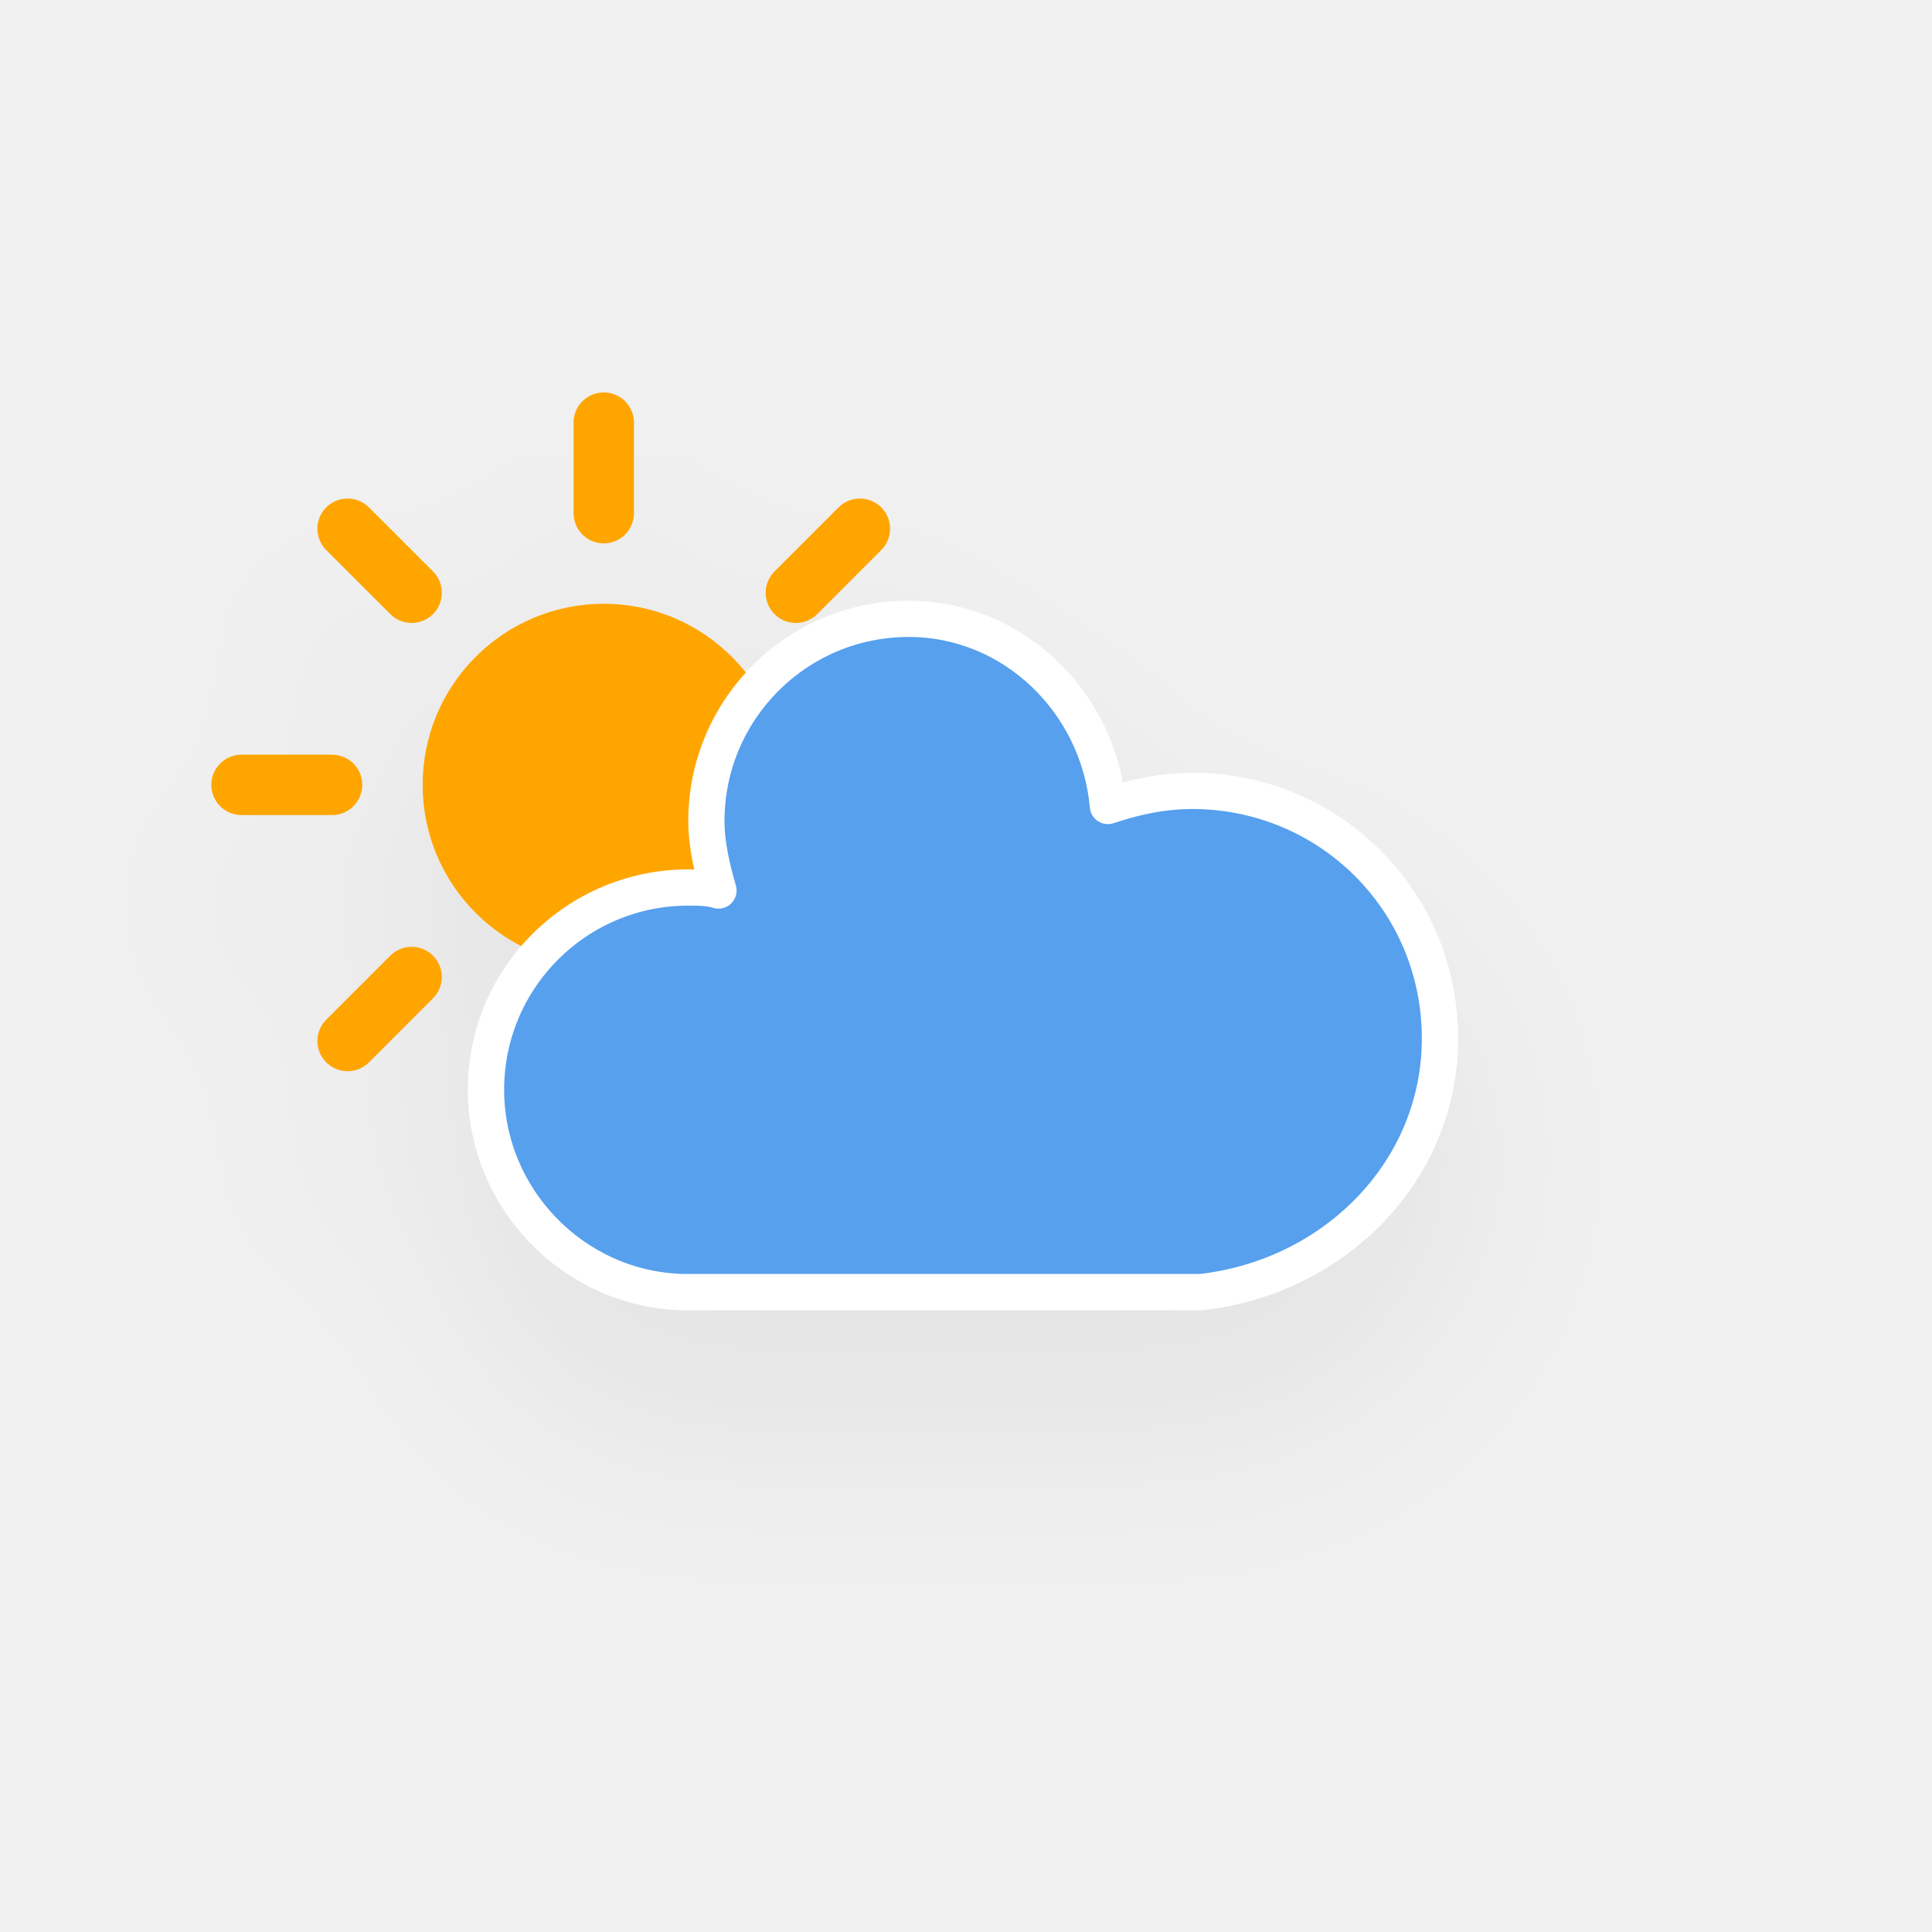
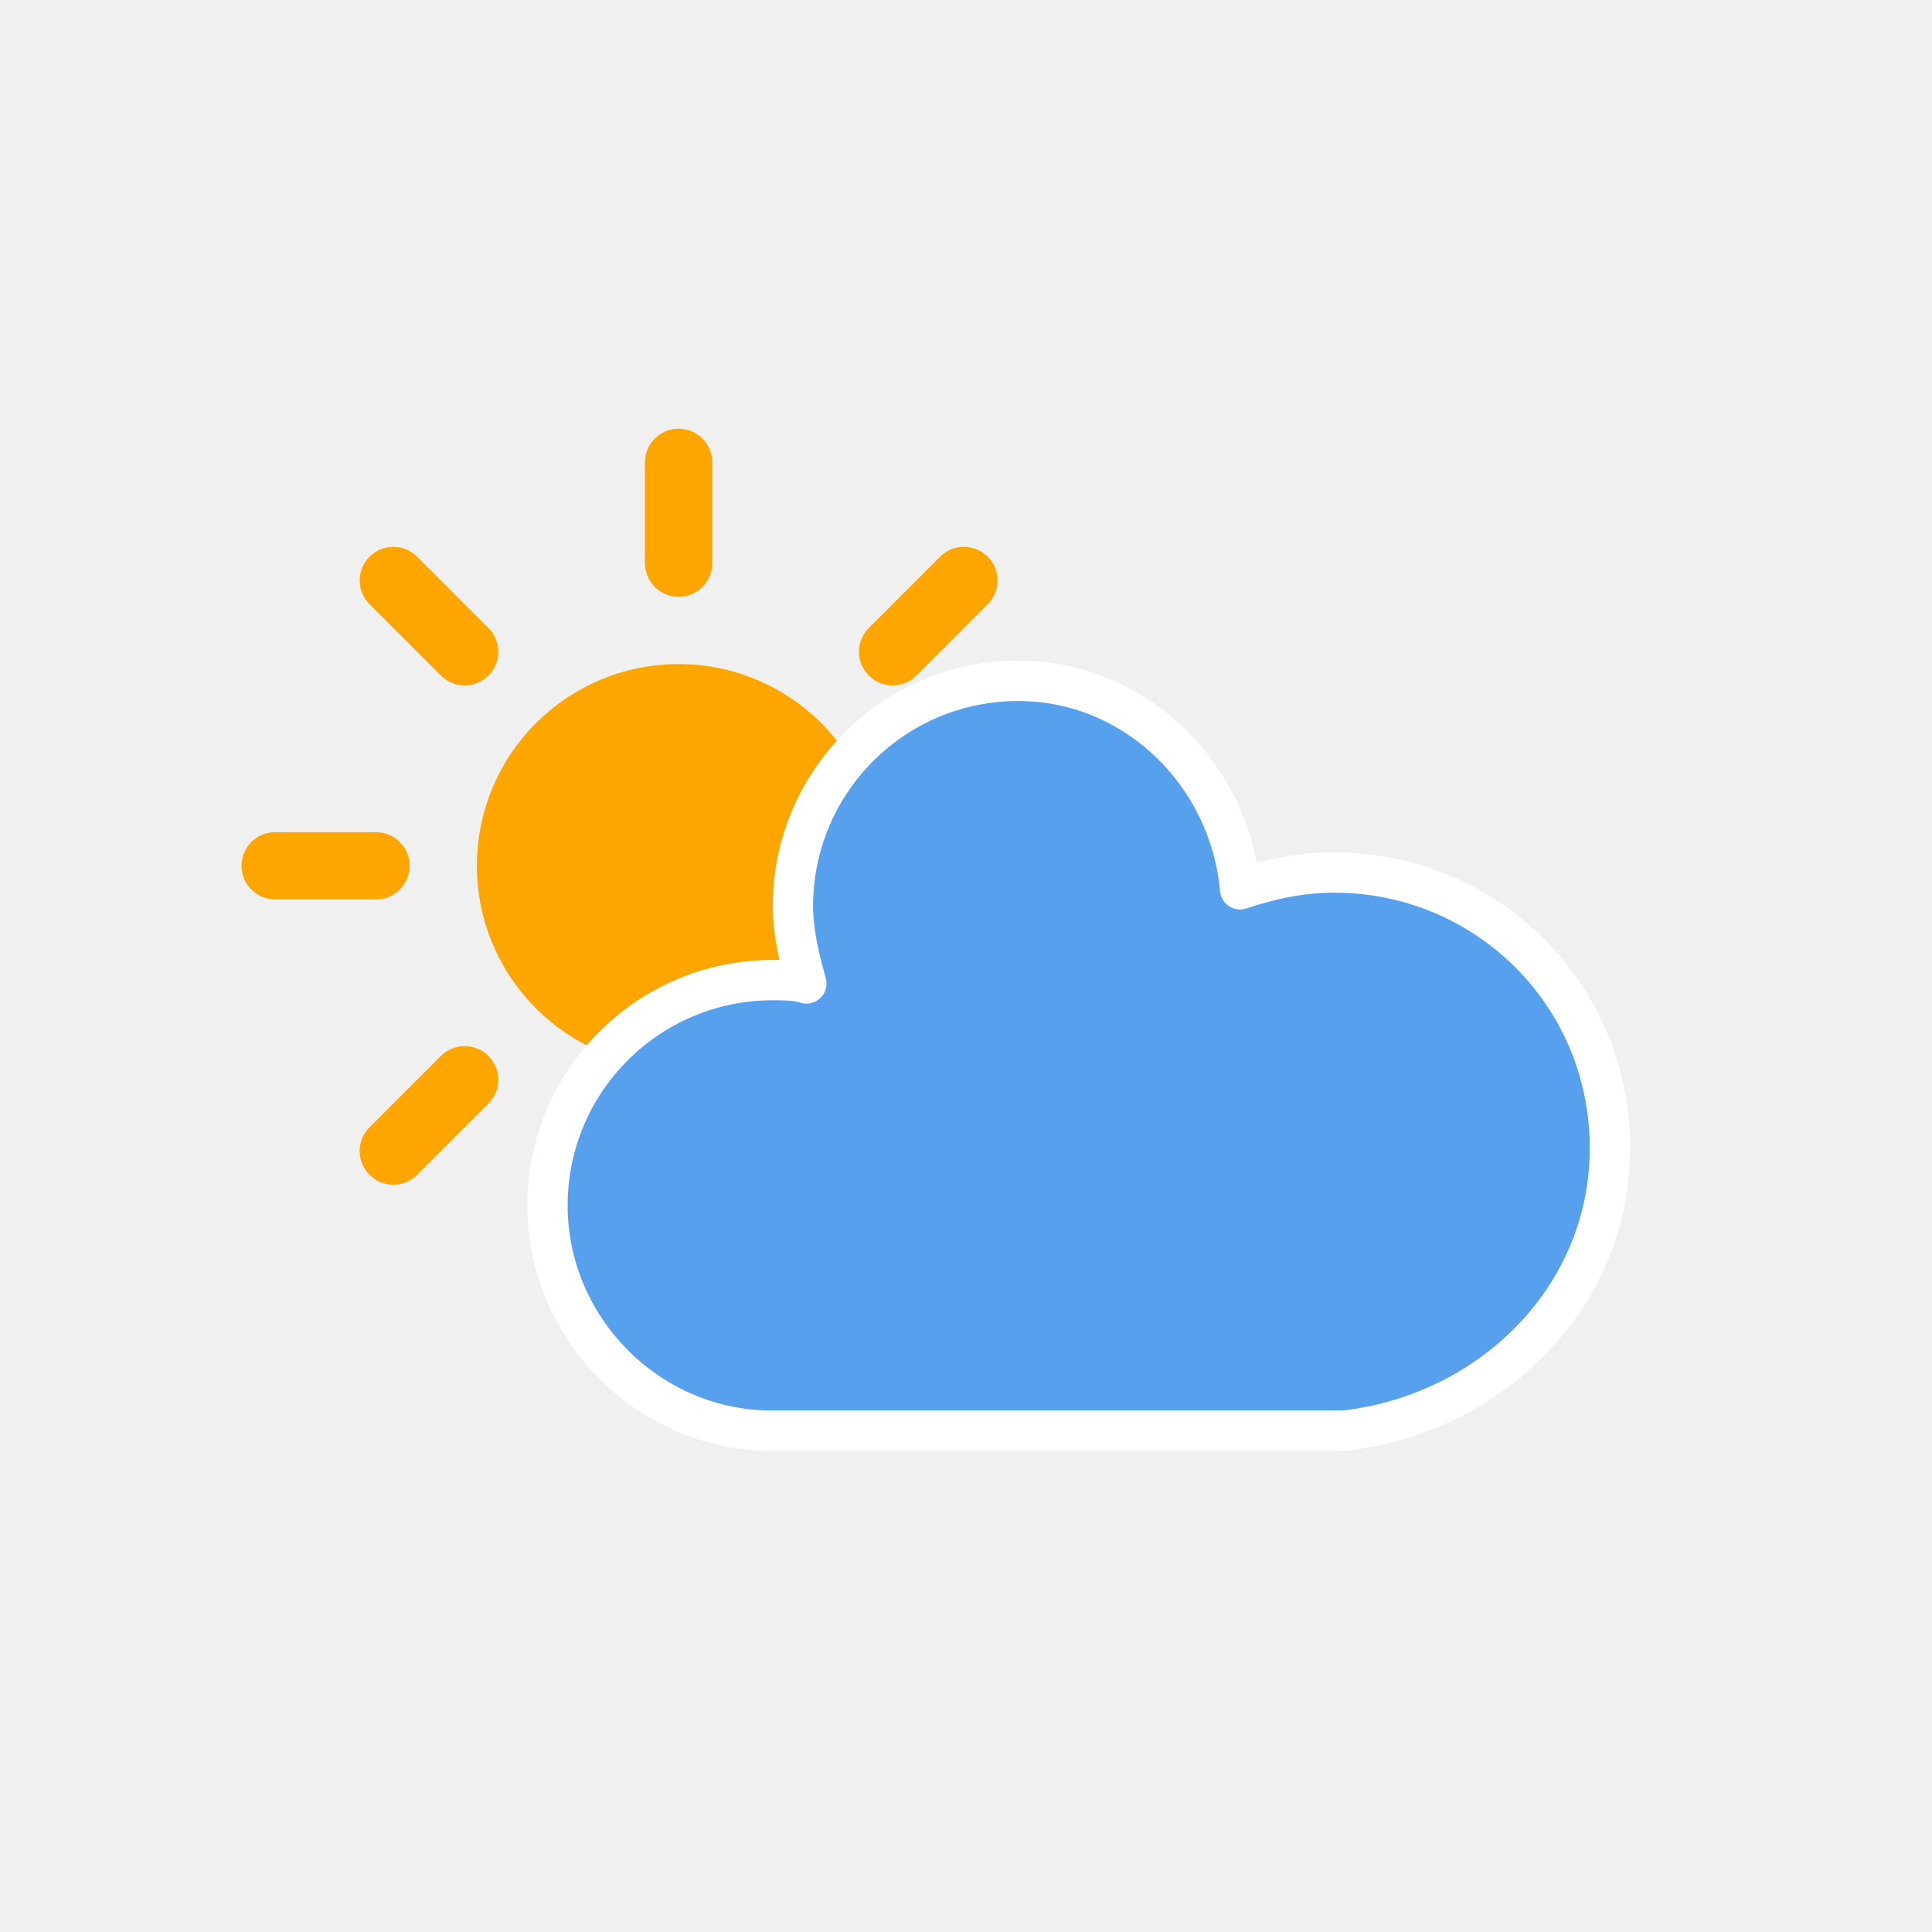
- <svg xmlns="http://www.w3.org/2000/svg" version="1.1" width="64" height="64" viewbox="0 0 64 64">
-   <defs>
-     <filter id="blur" width="200%" height="200%">
-       <feGaussianBlur in="SourceAlpha" stdDeviation="3" />
-       <feOffset dx="0" dy="4" result="offsetblur" />
-       <feComponentTransfer>
-         <feFuncA type="linear" slope="0.05" />
-       </feComponentTransfer>
-       <feMerge>
-         <feMergeNode />
-         <feMergeNode in="SourceGraphic" />
-       </feMerge>
-     </filter>
-   </defs>
-   <g filter="url(#blur)" id="cloudy-day-3">
-     <g transform="translate(20,10)">
-       <g transform="translate(0,16)">
+ <svg xmlns="http://www.w3.org/2000/svg" width="64" height="64" viewBox="0 0 64 64">
+   <g>
+     <g transform="translate(22.4794 10.8594)scale(1.113802)">
+       <g transform="translate(0 16)">
        <g class="am-weather-sun">
          <g>
-             <line fill="none" stroke="orange" stroke-linecap="round" stroke-width="2" transform="translate(0,9)" x1="0" x2="0" y1="0" y2="3" />
+             <line y2="3" fill="none" stroke="orange" stroke-linecap="round" stroke-width="2" transform="translate(0 9)" />
          </g>
          <g transform="rotate(45)">
-             <line fill="none" stroke="orange" stroke-linecap="round" stroke-width="2" transform="translate(0,9)" x1="0" x2="0" y1="0" y2="3" />
+             <line y2="3" fill="none" stroke="orange" stroke-linecap="round" stroke-width="2" transform="translate(0 9)" />
          </g>
          <g transform="rotate(90)">
-             <line fill="none" stroke="orange" stroke-linecap="round" stroke-width="2" transform="translate(0,9)" x1="0" x2="0" y1="0" y2="3" />
+             <line y2="3" fill="none" stroke="orange" stroke-linecap="round" stroke-width="2" transform="translate(0 9)" />
          </g>
          <g transform="rotate(135)">
-             <line fill="none" stroke="orange" stroke-linecap="round" stroke-width="2" transform="translate(0,9)" x1="0" x2="0" y1="0" y2="3" />
+             <line y2="3" fill="none" stroke="orange" stroke-linecap="round" stroke-width="2" transform="translate(0 9)" />
          </g>
-           <g transform="rotate(180)">
-             <line fill="none" stroke="orange" stroke-linecap="round" stroke-width="2" transform="translate(0,9)" x1="0" x2="0" y1="0" y2="3" />
+           <g transform="scale(-1)">
+             <line y2="3" fill="none" stroke="orange" stroke-linecap="round" stroke-width="2" transform="translate(0 9)" />
          </g>
-           <g transform="rotate(225)">
-             <line fill="none" stroke="orange" stroke-linecap="round" stroke-width="2" transform="translate(0,9)" x1="0" x2="0" y1="0" y2="3" />
+           <g transform="rotate(-135)">
+             <line y2="3" fill="none" stroke="orange" stroke-linecap="round" stroke-width="2" transform="translate(0 9)" />
          </g>
-           <g transform="rotate(270)">
-             <line fill="none" stroke="orange" stroke-linecap="round" stroke-width="2" transform="translate(0,9)" x1="0" x2="0" y1="0" y2="3" />
+           <g transform="rotate(-90)">
+             <line y2="3" fill="none" stroke="orange" stroke-linecap="round" stroke-width="2" transform="translate(0 9)" />
          </g>
-           <g transform="rotate(315)">
-             <line fill="none" stroke="orange" stroke-linecap="round" stroke-width="2" transform="translate(0,9)" x1="0" x2="0" y1="0" y2="3" />
+           <g transform="rotate(-45)">
+             <line y2="3" fill="none" stroke="orange" stroke-linecap="round" stroke-width="2" transform="translate(0 9)" />
          </g>
        </g>
-         <circle cx="0" cy="0" fill="orange" r="5" stroke="orange" stroke-width="2" />
+         <circle r="5" fill="orange" stroke="orange" stroke-width="2" />
      </g>
      <g class="am-weather-cloud-2">
-         <path d="M47.7,35.4c0-4.6-3.7-8.2-8.2-8.2c-1,0-1.9,0.2-2.8,0.5c-0.3-3.4-3.1-6.2-6.6-6.2c-3.7,0-6.7,3-6.7,6.7c0,0.8,0.2,1.6,0.4,2.3    c-0.3-0.1-0.7-0.1-1-0.1c-3.7,0-6.7,3-6.7,6.7c0,3.6,2.9,6.6,6.5,6.7l17.2,0C44.2,43.3,47.7,39.8,47.7,35.4z" fill="#57A0EE" stroke="#FFFFFF" stroke-linejoin="round" stroke-width="1.2" transform="translate(-20,-11)" />
+         <path fill="#57a0ee" stroke="#fff" stroke-linejoin="round" stroke-width="1.2" d="M47.7 35.4c0-4.6-3.7-8.2-8.2-8.2-1 0-1.9.2-2.8.5-.3-3.4-3.1-6.2-6.6-6.2-3.7 0-6.7 3-6.7 6.7 0 .8.2 1.6.4 2.3-.3-.1-.7-.1-1-.1-3.7 0-6.7 3-6.7 6.7 0 3.6 2.9 6.6 6.5 6.7h17.2c4.4-.5 7.9-4 7.9-8.4z" transform="translate(-20 -11)" />
      </g>
    </g>
  </g>
</svg>
